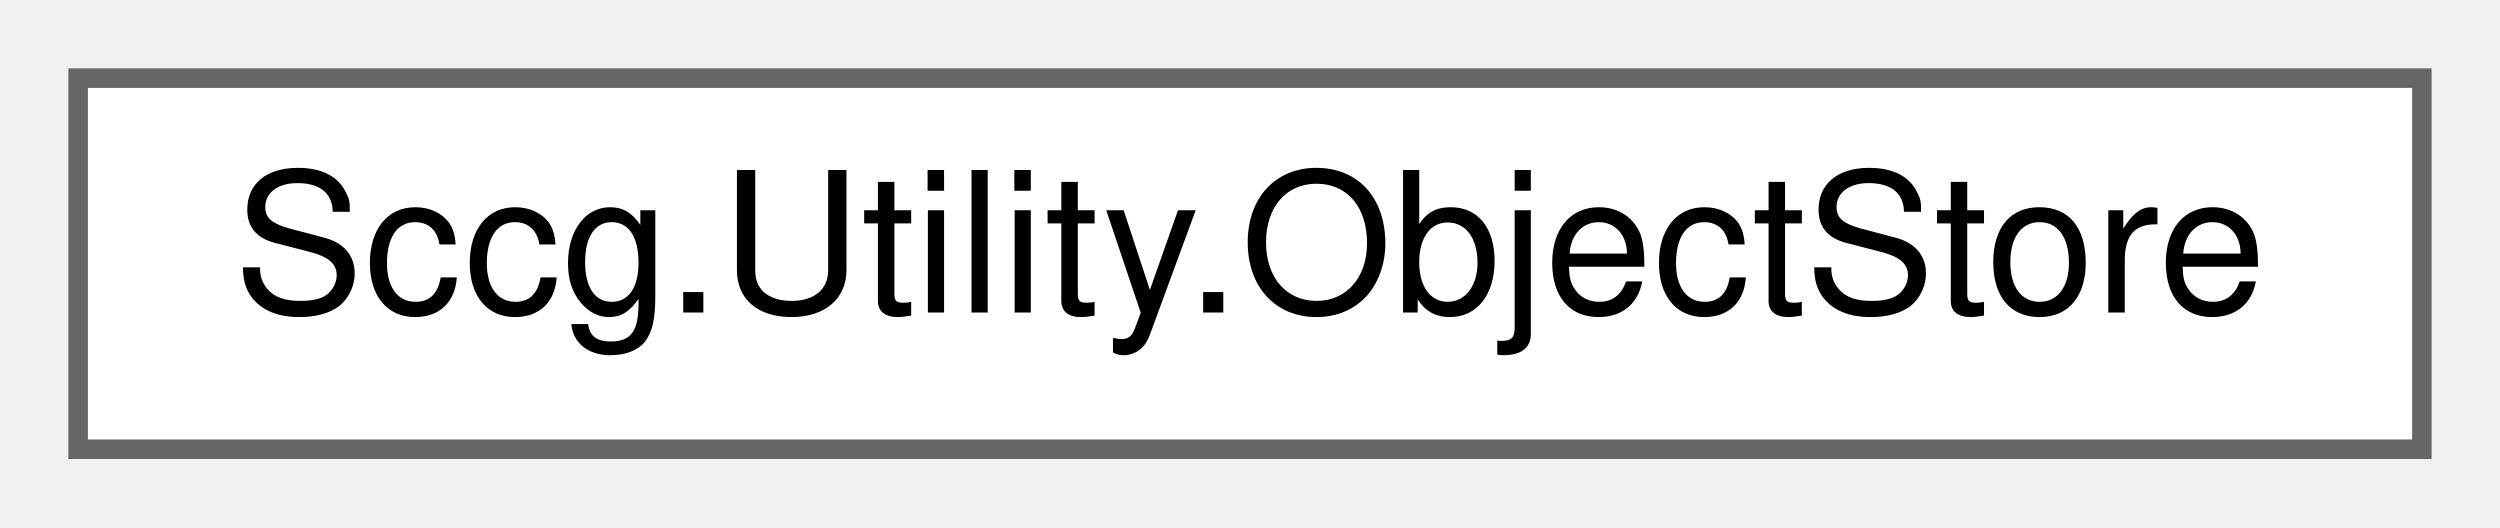
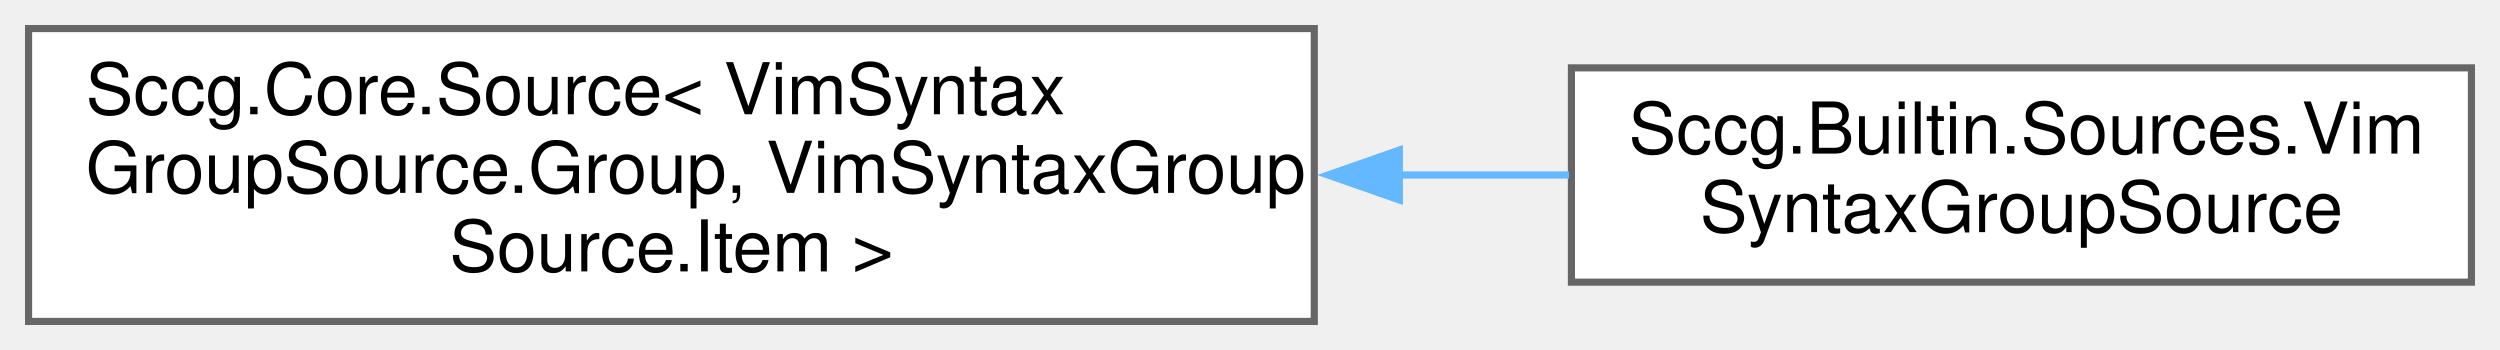
- <svg xmlns="http://www.w3.org/2000/svg" xmlns:xlink="http://www.w3.org/1999/xlink" width="128pt" height="27pt" viewBox="0.00 0.00 128.00 27.00">
-   <g id="graph0" class="graph" transform="scale(1 1) rotate(0) translate(4 23)">
+ <svg xmlns="http://www.w3.org/2000/svg" xmlns:xlink="http://www.w3.org/1999/xlink" width="350pt" height="49pt" viewBox="0.00 0.00 350.00 49.00">
+   <g id="graph0" class="graph" transform="scale(1 1) rotate(0) translate(4 45)">
    <g id="node1" class="node">
      <g id="a_node1">
-         <a xlink:href="classSccg_1_1Utility_1_1ObjectStore.html" target="_top" xlink:title=" ">
-           <polygon fill="white" stroke="#666666" points="120,-19 0,-19 0,0 120,0 120,-19" />
-           <text text-anchor="middle" x="60" y="-7" font-family="Helvetica,sans-Serif" font-size="10.00">Sccg.Utility.ObjectStore</text>
+         <a xlink:href="classSccg_1_1Core_1_1Source.html" target="_top" xlink:title=" ">
+           <polygon fill="white" stroke="#666666" points="180,-41 0,-41 0,0 180,0 180,-41" />
+           <text text-anchor="start" x="8" y="-29" font-family="Helvetica,sans-Serif" font-size="10.00">Sccg.Core.Source&lt; VimSyntax</text>
+           <text text-anchor="start" x="8" y="-18" font-family="Helvetica,sans-Serif" font-size="10.00">GroupSource.Group, VimSyntaxGroup</text>
+           <text text-anchor="middle" x="90" y="-7" font-family="Helvetica,sans-Serif" font-size="10.00">Source.Item &gt;</text>
        </a>
      </g>
    </g>
+     <g id="node2" class="node">
+       <g id="a_node2">
+         <a xlink:href="classSccg_1_1Builtin_1_1Sources_1_1VimSyntaxGroupSource.html" target="_top" xlink:title=" ">
+           <polygon fill="white" stroke="#666666" points="342,-35.5 216,-35.5 216,-5.5 342,-5.5 342,-35.5" />
+           <text text-anchor="start" x="224" y="-23.5" font-family="Helvetica,sans-Serif" font-size="10.00">Sccg.Builtin.Sources.Vim</text>
+           <text text-anchor="middle" x="279" y="-12.5" font-family="Helvetica,sans-Serif" font-size="10.00">SyntaxGroupSource</text>
+         </a>
+       </g>
+     </g>
+     <g id="edge1" class="edge">
+       <path fill="none" stroke="#63b8ff" d="M191.85,-20.5C199.94,-20.5 207.96,-20.5 215.66,-20.5" />
+       <polygon fill="#63b8ff" stroke="#63b8ff" points="191.91,-17 181.91,-20.5 191.91,-24 191.91,-17" />
+     </g>
  </g>
</svg>
